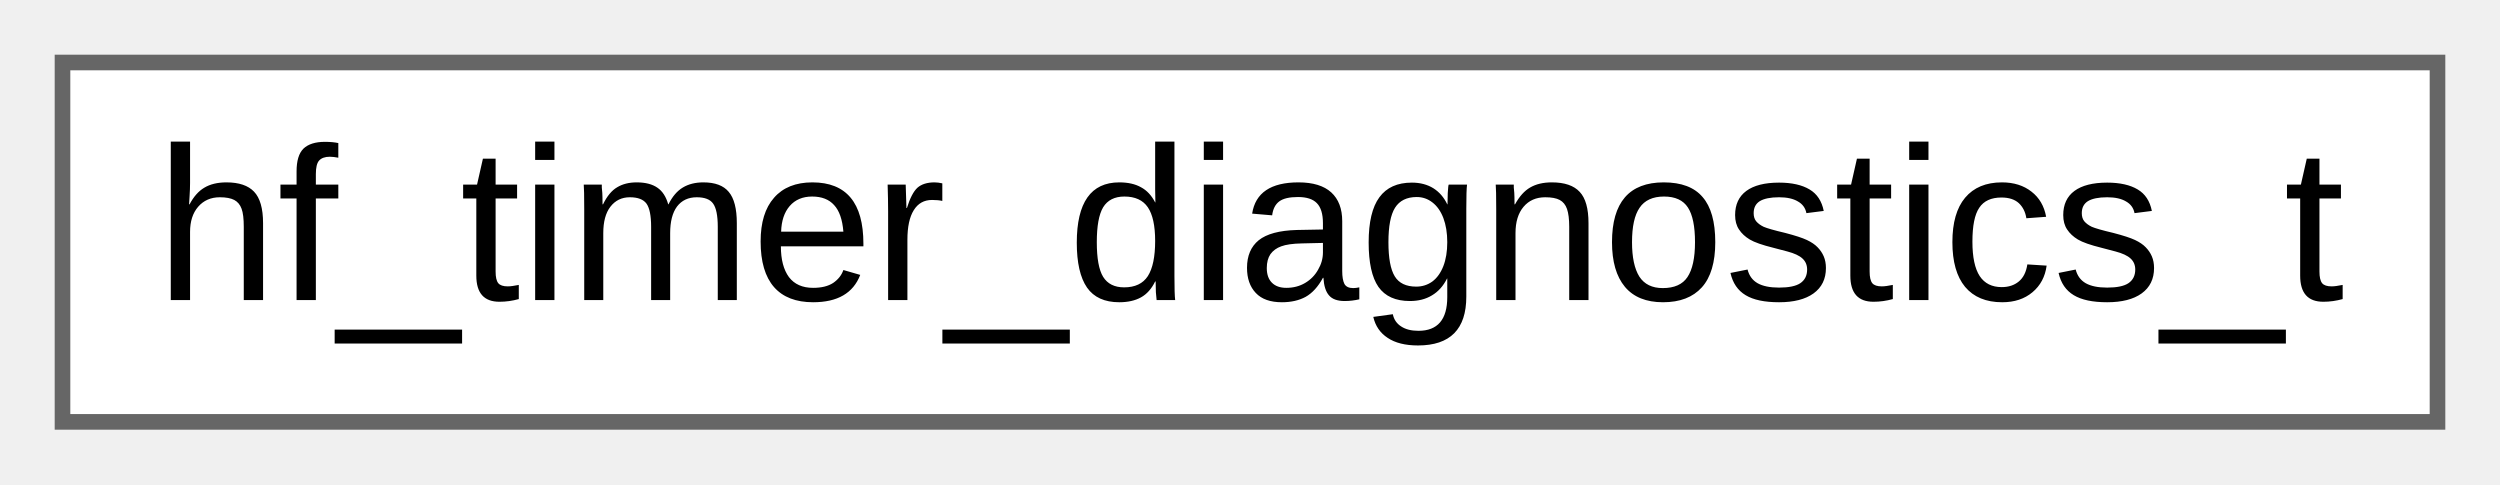
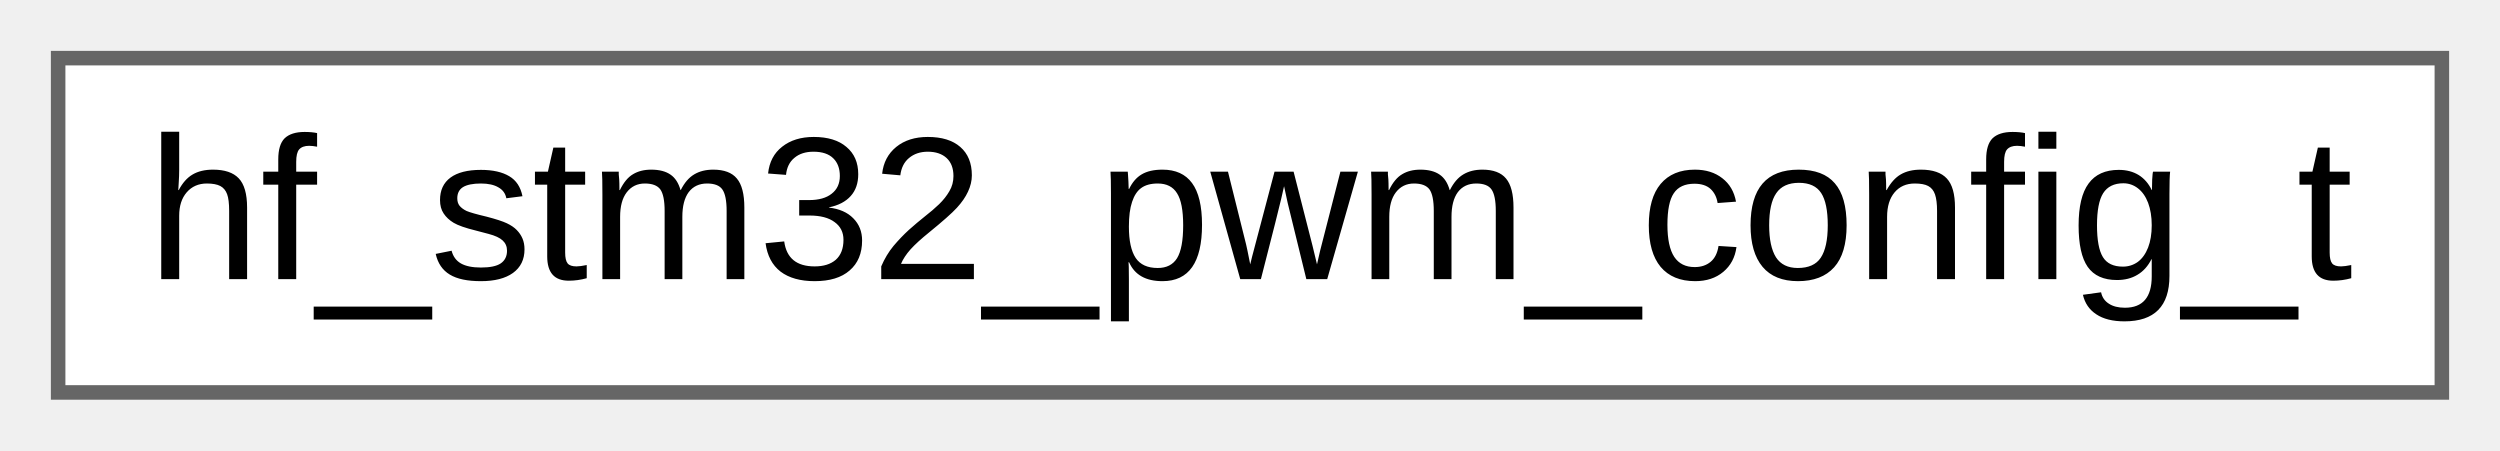
- <svg xmlns="http://www.w3.org/2000/svg" xmlns:xlink="http://www.w3.org/1999/xlink" width="160pt" height="31pt" viewBox="0.00 0.00 160.00 31.00">
+ <svg xmlns="http://www.w3.org/2000/svg" xmlns:xlink="http://www.w3.org/1999/xlink" width="172pt" height="31pt" viewBox="0.00 0.00 172.00 31.00">
  <g id="graph0" class="graph" transform="scale(1 1) rotate(0) translate(4 27)">
    <g id="Node000000" class="node">
      <g id="a_Node000000">
-         <a xlink:href="structhf__timer__diagnostics__t.html" target="_top" xlink:title="Timer diagnostic information.">
-           <polygon fill="white" stroke="#666666" points="152,-23 0,-23 0,0 152,0 152,-23" />
-           <text text-anchor="middle" x="76" y="-7.8" font-family="Arial" font-size="14.00">hf_timer_diagnostics_t</text>
+         <a xlink:href="structhf__stm32__pwm__config__t.html" target="_top" xlink:title="PWM configuration for STM32.">
+           <polygon fill="white" stroke="#666666" points="164,-23 0,-23 0,0 164,0 164,-23" />
+           <text text-anchor="middle" x="82" y="-7.8" font-family="Arial" font-size="14.00">hf_stm32_pwm_config_t</text>
        </a>
      </g>
    </g>
  </g>
</svg>
